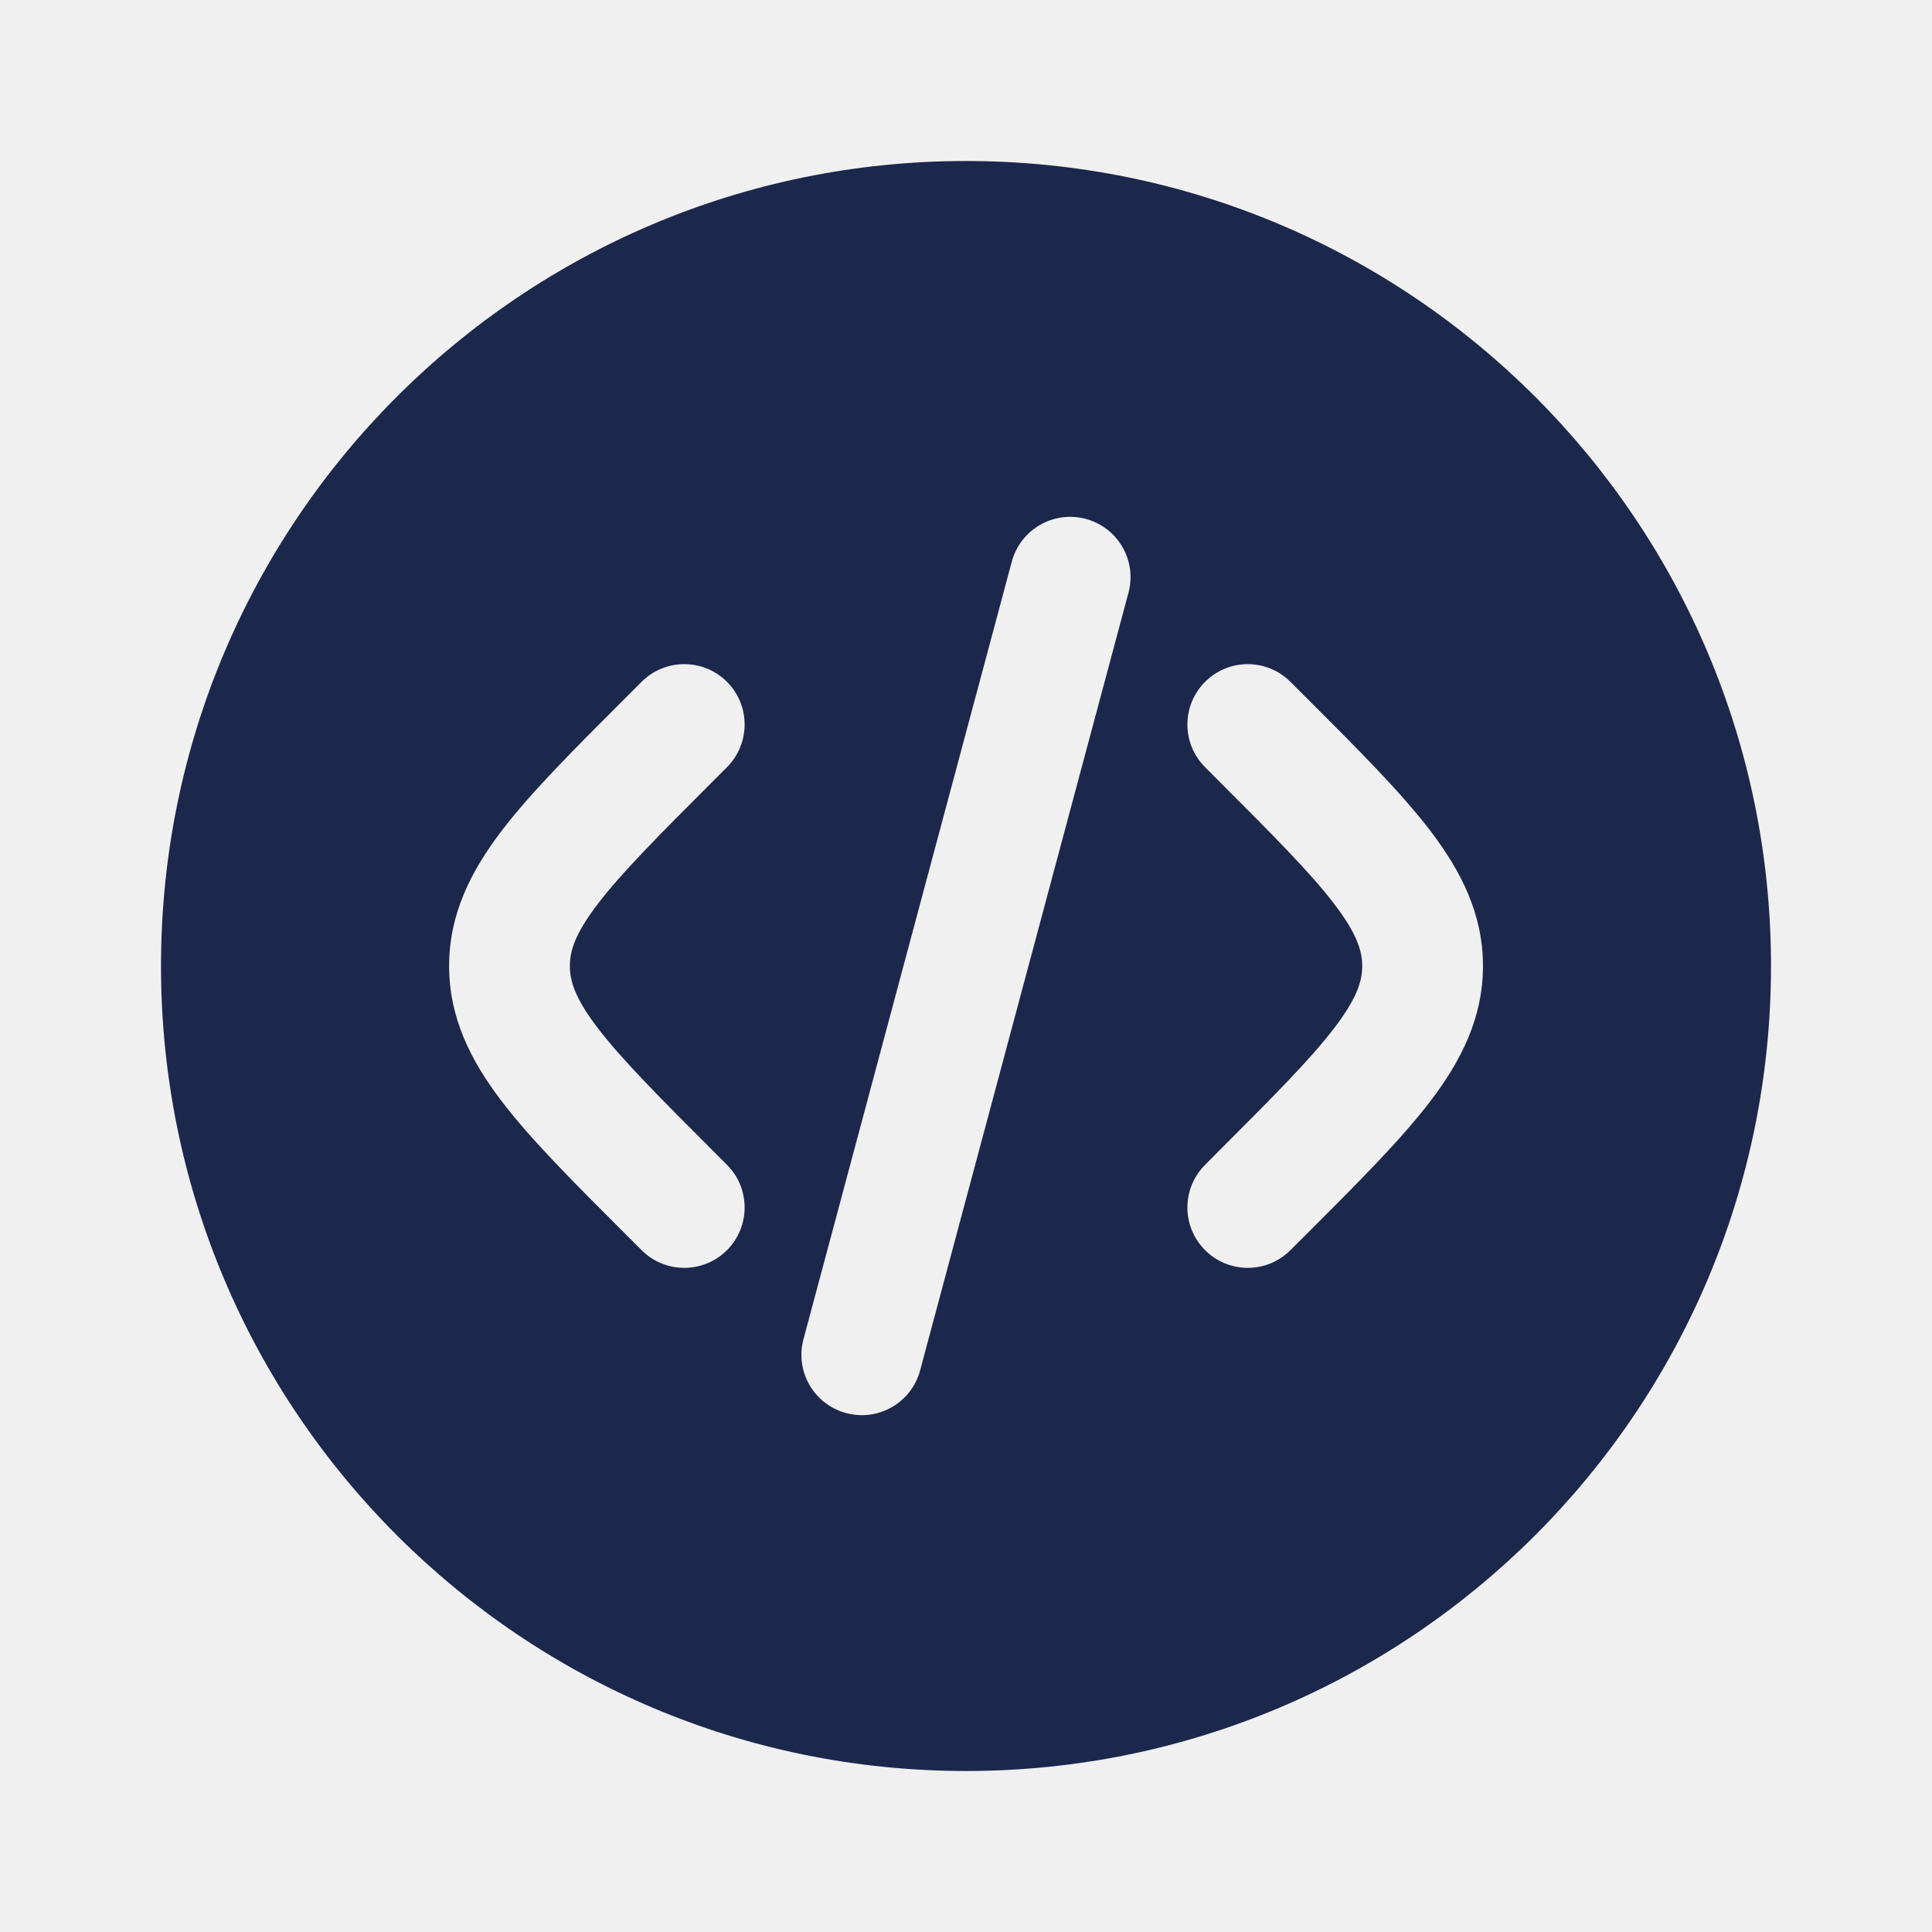
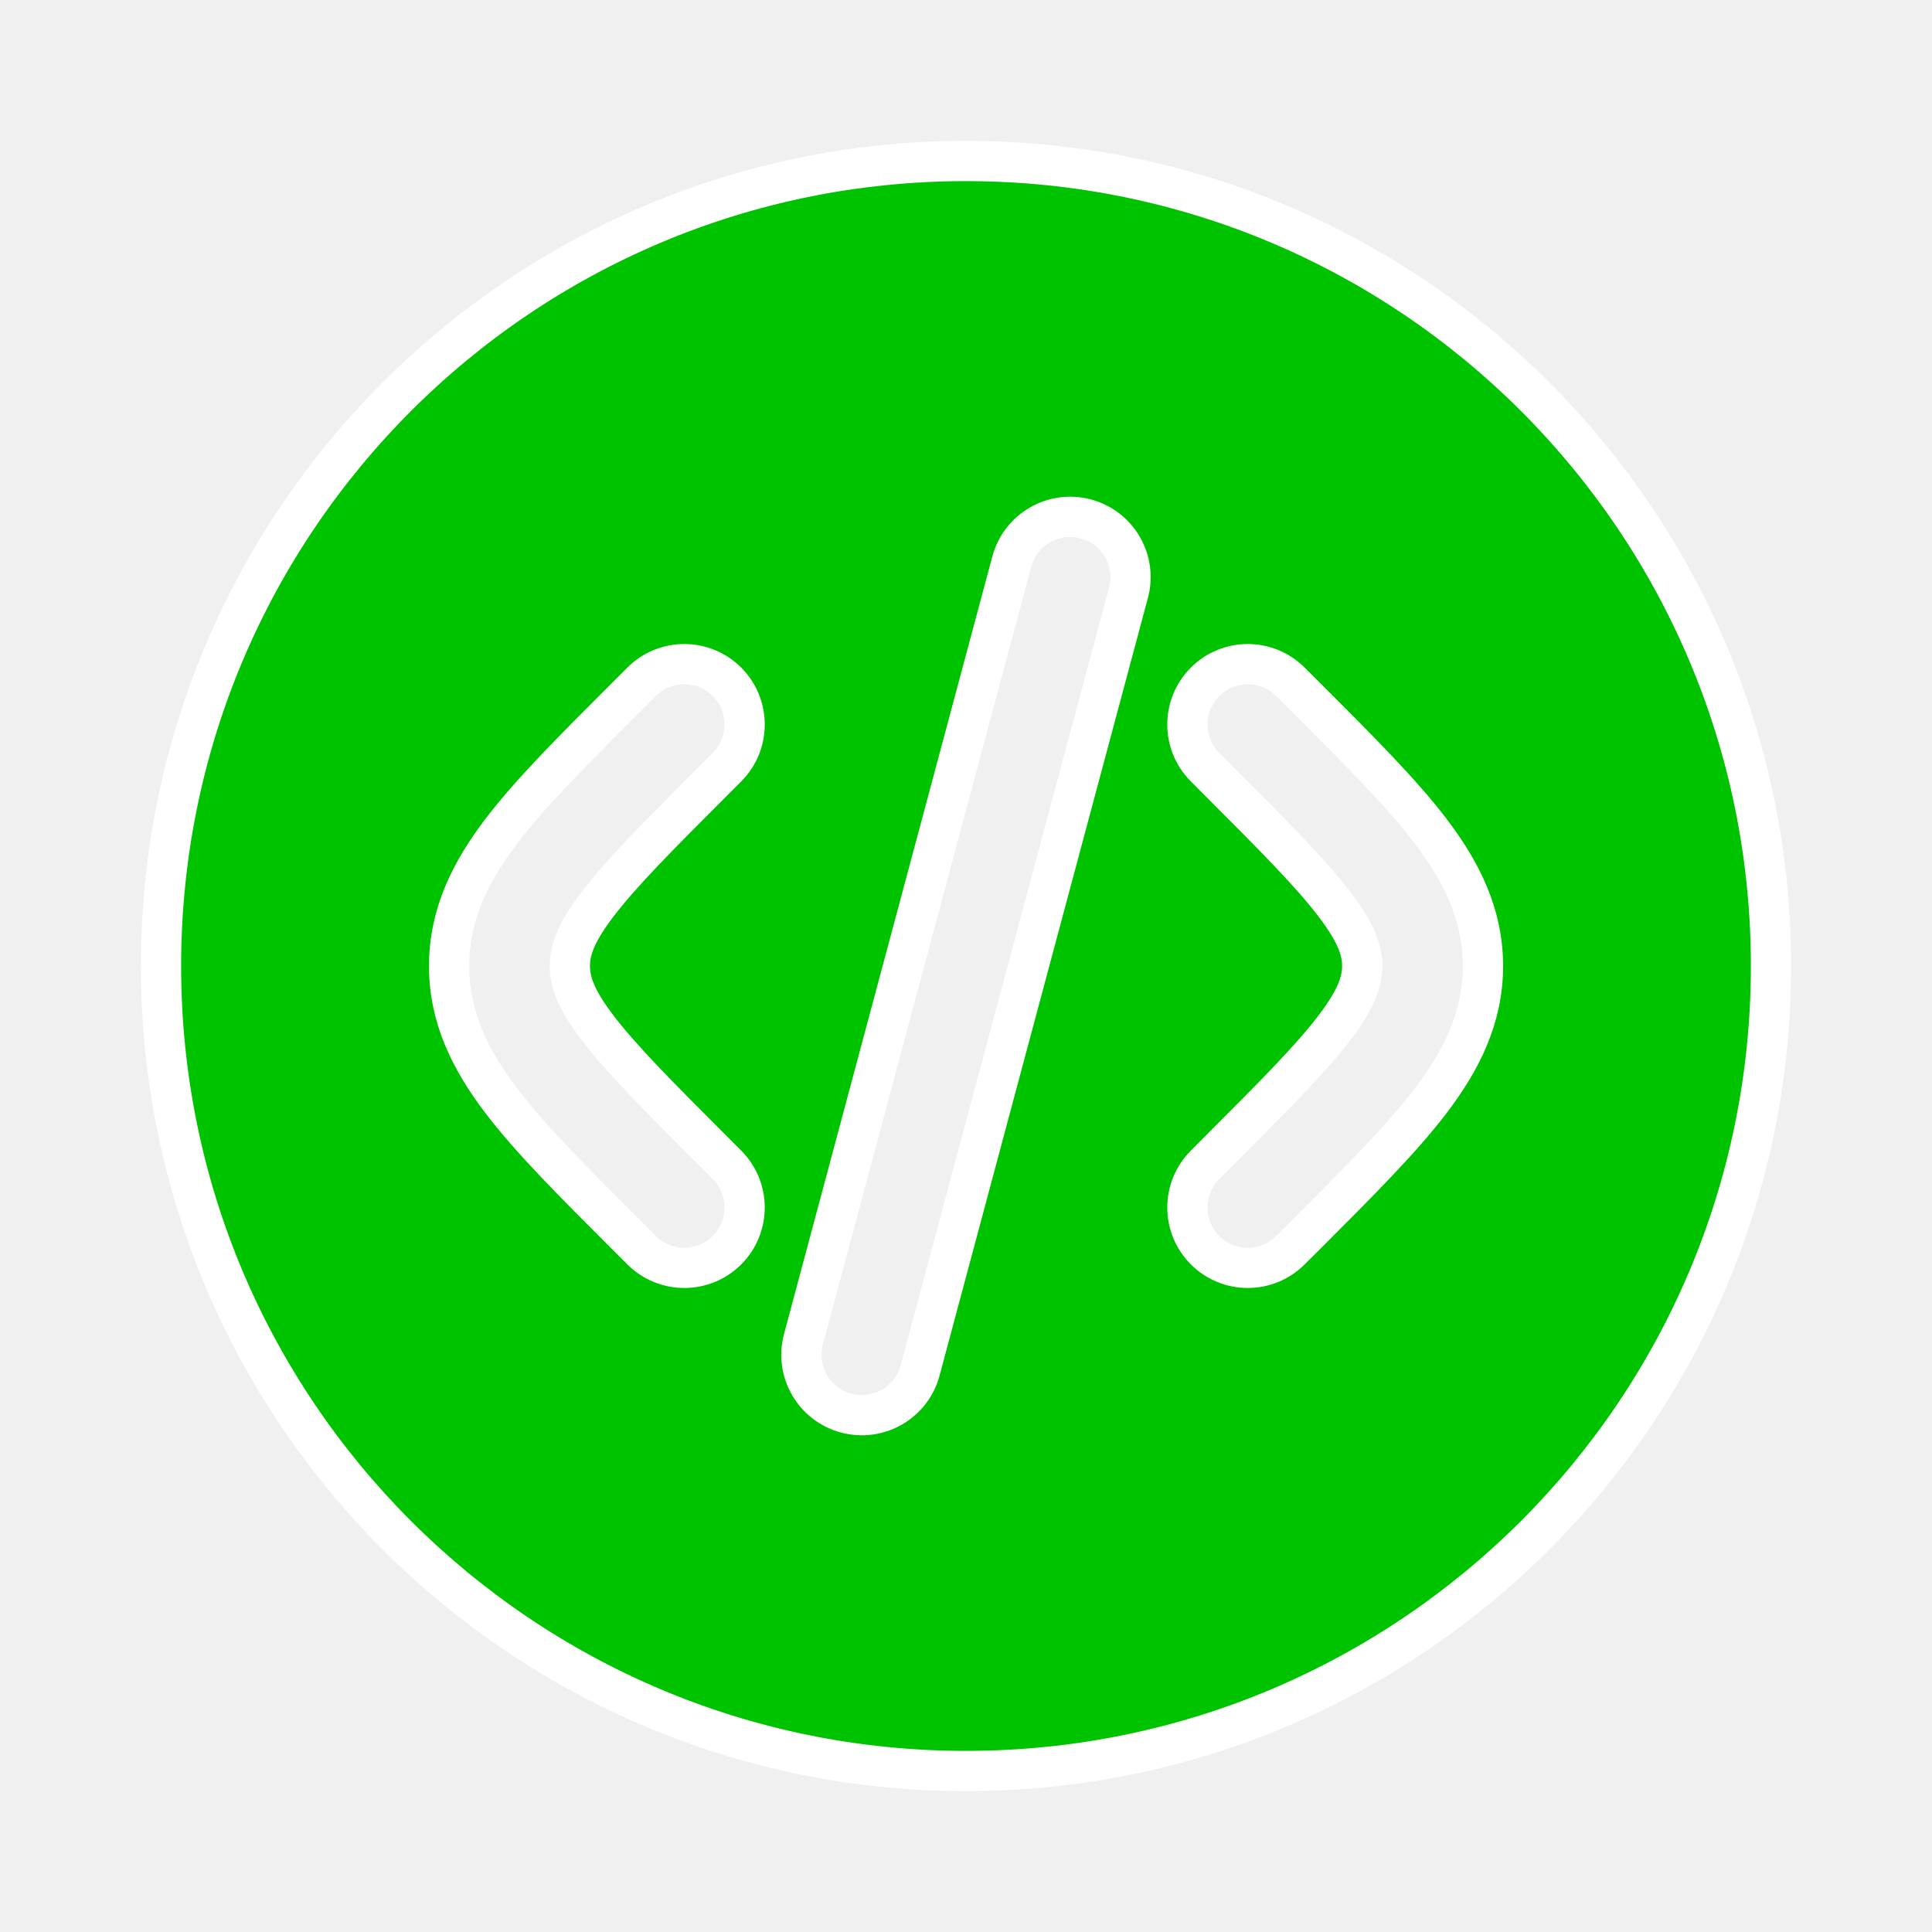
<svg xmlns="http://www.w3.org/2000/svg" width="800px" height="800px" viewBox="0 0 24 24" fill="none">
+   <style>
+     path{
+         fill:#00c300;
+         stroke: white;
+         stroke-width: 0.5px;
+     }
+ </style>
  <path fill-rule="evenodd" clip-rule="evenodd" d="M22 12C22 17.523 17.523 22 12 22C6.477 22 2 17.523 2 12C2 6.477 6.477 2 12 2C17.523 2 22 6.477 22 12ZM13.488 6.446C13.888 6.553 14.126 6.964 14.018 7.364L11.43 17.024C11.323 17.424 10.912 17.661 10.512 17.554C10.111 17.447 9.874 17.036 9.981 16.636L12.569 6.976C12.677 6.576 13.088 6.339 13.488 6.446ZM14.97 8.47C15.263 8.177 15.737 8.177 16.03 8.47L16.239 8.678C16.874 9.313 17.404 9.843 17.768 10.32C18.152 10.824 18.422 11.356 18.422 12C18.422 12.644 18.152 13.176 17.768 13.68C17.404 14.157 16.874 14.687 16.239 15.322L16.03 15.53C15.737 15.823 15.263 15.823 14.97 15.53C14.677 15.237 14.677 14.763 14.97 14.47L15.141 14.298C15.823 13.616 16.28 13.157 16.575 12.77C16.858 12.4 16.922 12.184 16.922 12C16.922 11.816 16.858 11.6 16.575 11.23C16.28 10.843 15.823 10.384 15.141 9.702L14.97 9.53C14.677 9.237 14.677 8.763 14.97 8.47ZM7.97 8.47C8.263 8.177 8.738 8.177 9.031 8.47C9.323 8.763 9.323 9.237 9.031 9.53L8.859 9.702C8.177 10.384 7.721 10.843 7.425 11.23C7.142 11.6 7.079 11.816 7.079 12C7.079 12.184 7.142 12.4 7.425 12.77C7.721 13.157 8.177 13.616 8.859 14.298L9.031 14.47C9.323 14.763 9.323 15.237 9.031 15.53C8.738 15.823 8.263 15.823 7.97 15.53L7.762 15.322C7.126 14.687 6.596 14.157 6.232 13.68C5.848 13.176 5.579 12.644 5.579 12C5.579 11.356 5.848 10.824 6.232 10.32C6.596 9.843 7.126 9.313 7.762 8.678L7.97 8.47Z" fill="#1C274C" />
</svg>
